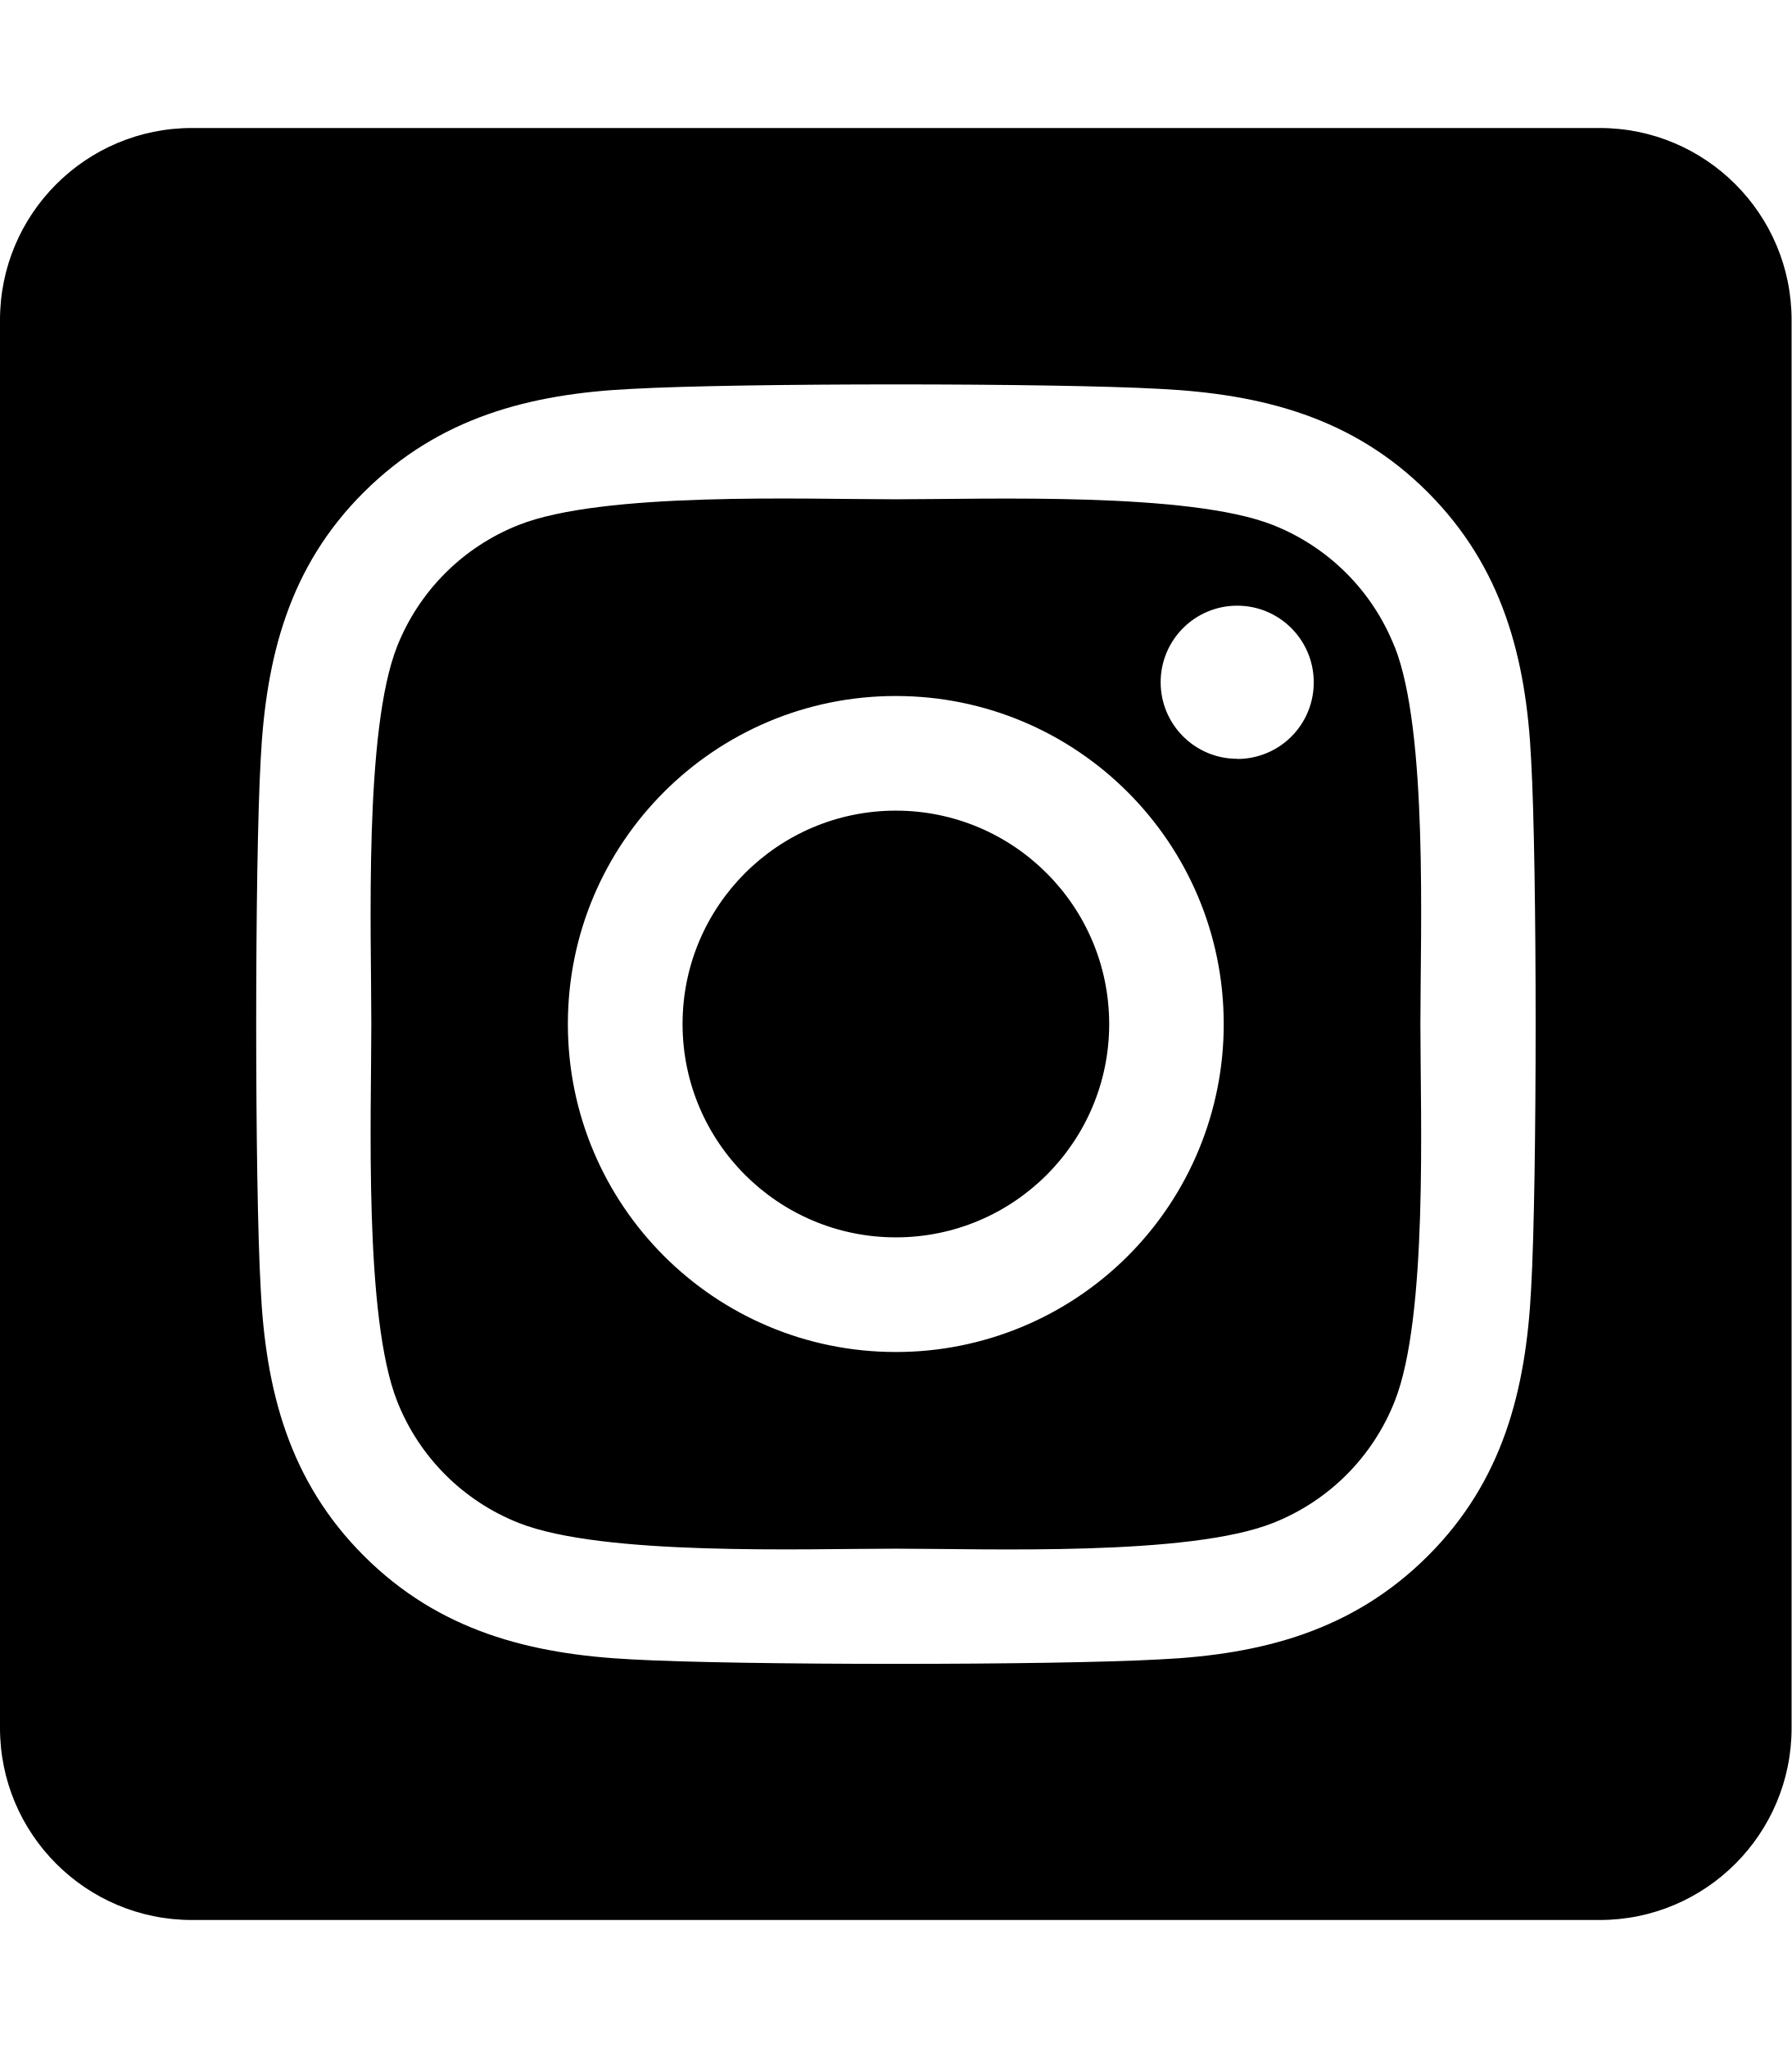
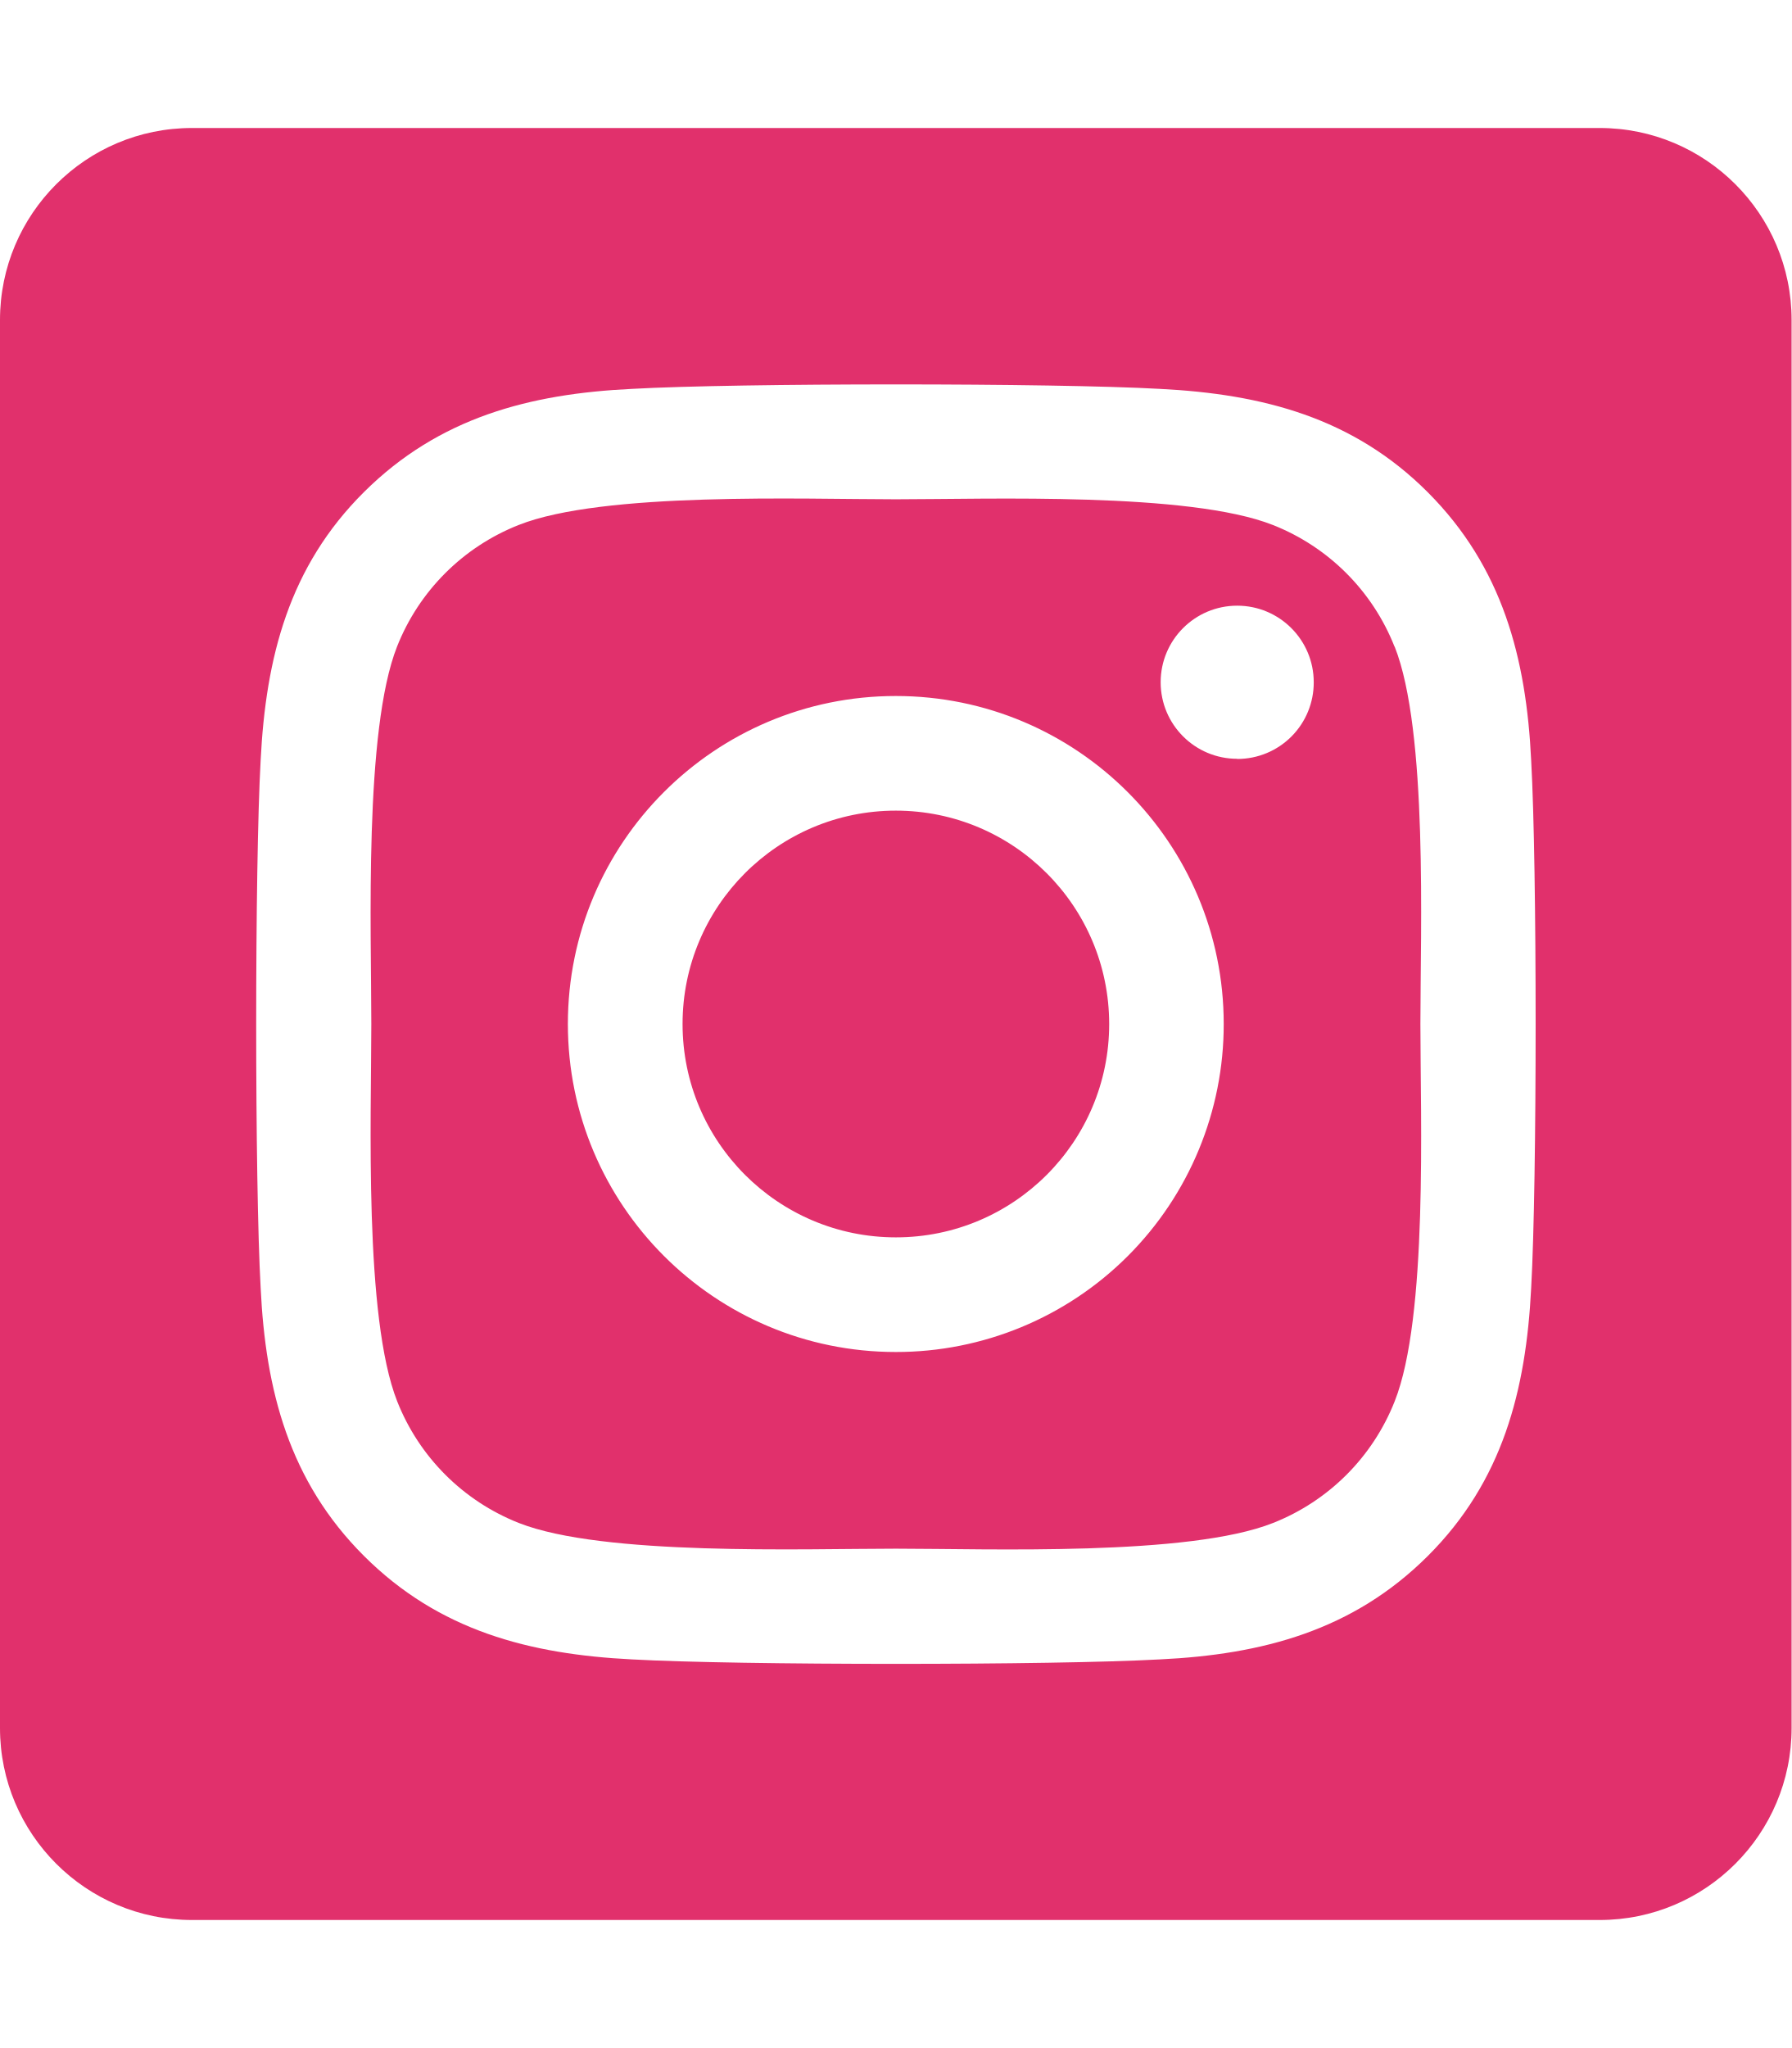
<svg xmlns="http://www.w3.org/2000/svg" aria-hidden="true" focusable="false" data-prefix="fab" data-icon="instagram-square" class="svg-inline--fa fa-instagram-square fa-w-14" role="img" viewBox="0 0 448 512">
-   <path fill="currentColor" d="M224,202.66A53.34,53.34,0,1,0,277.36,256,53.38,53.38,0,0,0,224,202.66Zm124.71-41a54,54,0,0,0-30.41-30.41c-21-8.29-71-6.43-94.3-6.43s-73.25-1.93-94.31,6.43a54,54,0,0,0-30.41,30.41c-8.28,21-6.43,71.05-6.43,94.33S91,329.26,99.32,350.33a54,54,0,0,0,30.41,30.41c21,8.29,71,6.43,94.31,6.43s73.24,1.93,94.3-6.43a54,54,0,0,0,30.41-30.41c8.35-21,6.43-71.05,6.43-94.33S357.1,182.74,348.75,161.67ZM224,338a82,82,0,1,1,82-82A81.9,81.9,0,0,1,224,338Zm85.38-148.3a19.14,19.14,0,1,1,19.13-19.14A19.1,19.1,0,0,1,309.42,189.74ZM400,32H48A48,48,0,0,0,0,80V432a48,48,0,0,0,48,48H400a48,48,0,0,0,48-48V80A48,48,0,0,0,400,32ZM382.88,322c-1.29,25.63-7.14,48.34-25.85,67s-41.4,24.63-67,25.85c-26.41,1.49-105.59,1.49-132,0-25.63-1.29-48.26-7.15-67-25.85s-24.63-41.42-25.85-67c-1.49-26.42-1.49-105.61,0-132,1.29-25.63,7.07-48.34,25.85-67s41.47-24.56,67-25.78c26.41-1.49,105.59-1.49,132,0,25.63,1.29,48.33,7.15,67,25.85s24.63,41.42,25.85,67.05C384.37,216.44,384.37,295.56,382.88,322Z" />
+   <path fill="#E1306C" d="M224,202.66A53.34,53.34,0,1,0,277.36,256,53.38,53.38,0,0,0,224,202.66Zm124.71-41a54,54,0,0,0-30.41-30.41c-21-8.29-71-6.43-94.3-6.43s-73.25-1.93-94.31,6.43a54,54,0,0,0-30.41,30.41c-8.28,21-6.43,71.05-6.43,94.33S91,329.26,99.32,350.33a54,54,0,0,0,30.41,30.41c21,8.29,71,6.43,94.31,6.43s73.24,1.93,94.3-6.43a54,54,0,0,0,30.41-30.41c8.35-21,6.43-71.05,6.43-94.33S357.1,182.74,348.75,161.67ZM224,338a82,82,0,1,1,82-82A81.9,81.9,0,0,1,224,338Zm85.38-148.3a19.14,19.14,0,1,1,19.13-19.14A19.1,19.1,0,0,1,309.42,189.74ZM400,32H48A48,48,0,0,0,0,80V432a48,48,0,0,0,48,48H400a48,48,0,0,0,48-48V80A48,48,0,0,0,400,32ZM382.88,322c-1.29,25.63-7.14,48.34-25.85,67s-41.4,24.63-67,25.85c-26.41,1.49-105.59,1.49-132,0-25.63-1.29-48.26-7.15-67-25.85s-24.63-41.42-25.85-67c-1.49-26.42-1.49-105.61,0-132,1.29-25.63,7.07-48.34,25.85-67s41.47-24.56,67-25.78c26.41-1.49,105.59-1.49,132,0,25.63,1.29,48.33,7.15,67,25.85s24.63,41.42,25.85,67.05C384.37,216.44,384.37,295.56,382.88,322Z" />
</svg>
